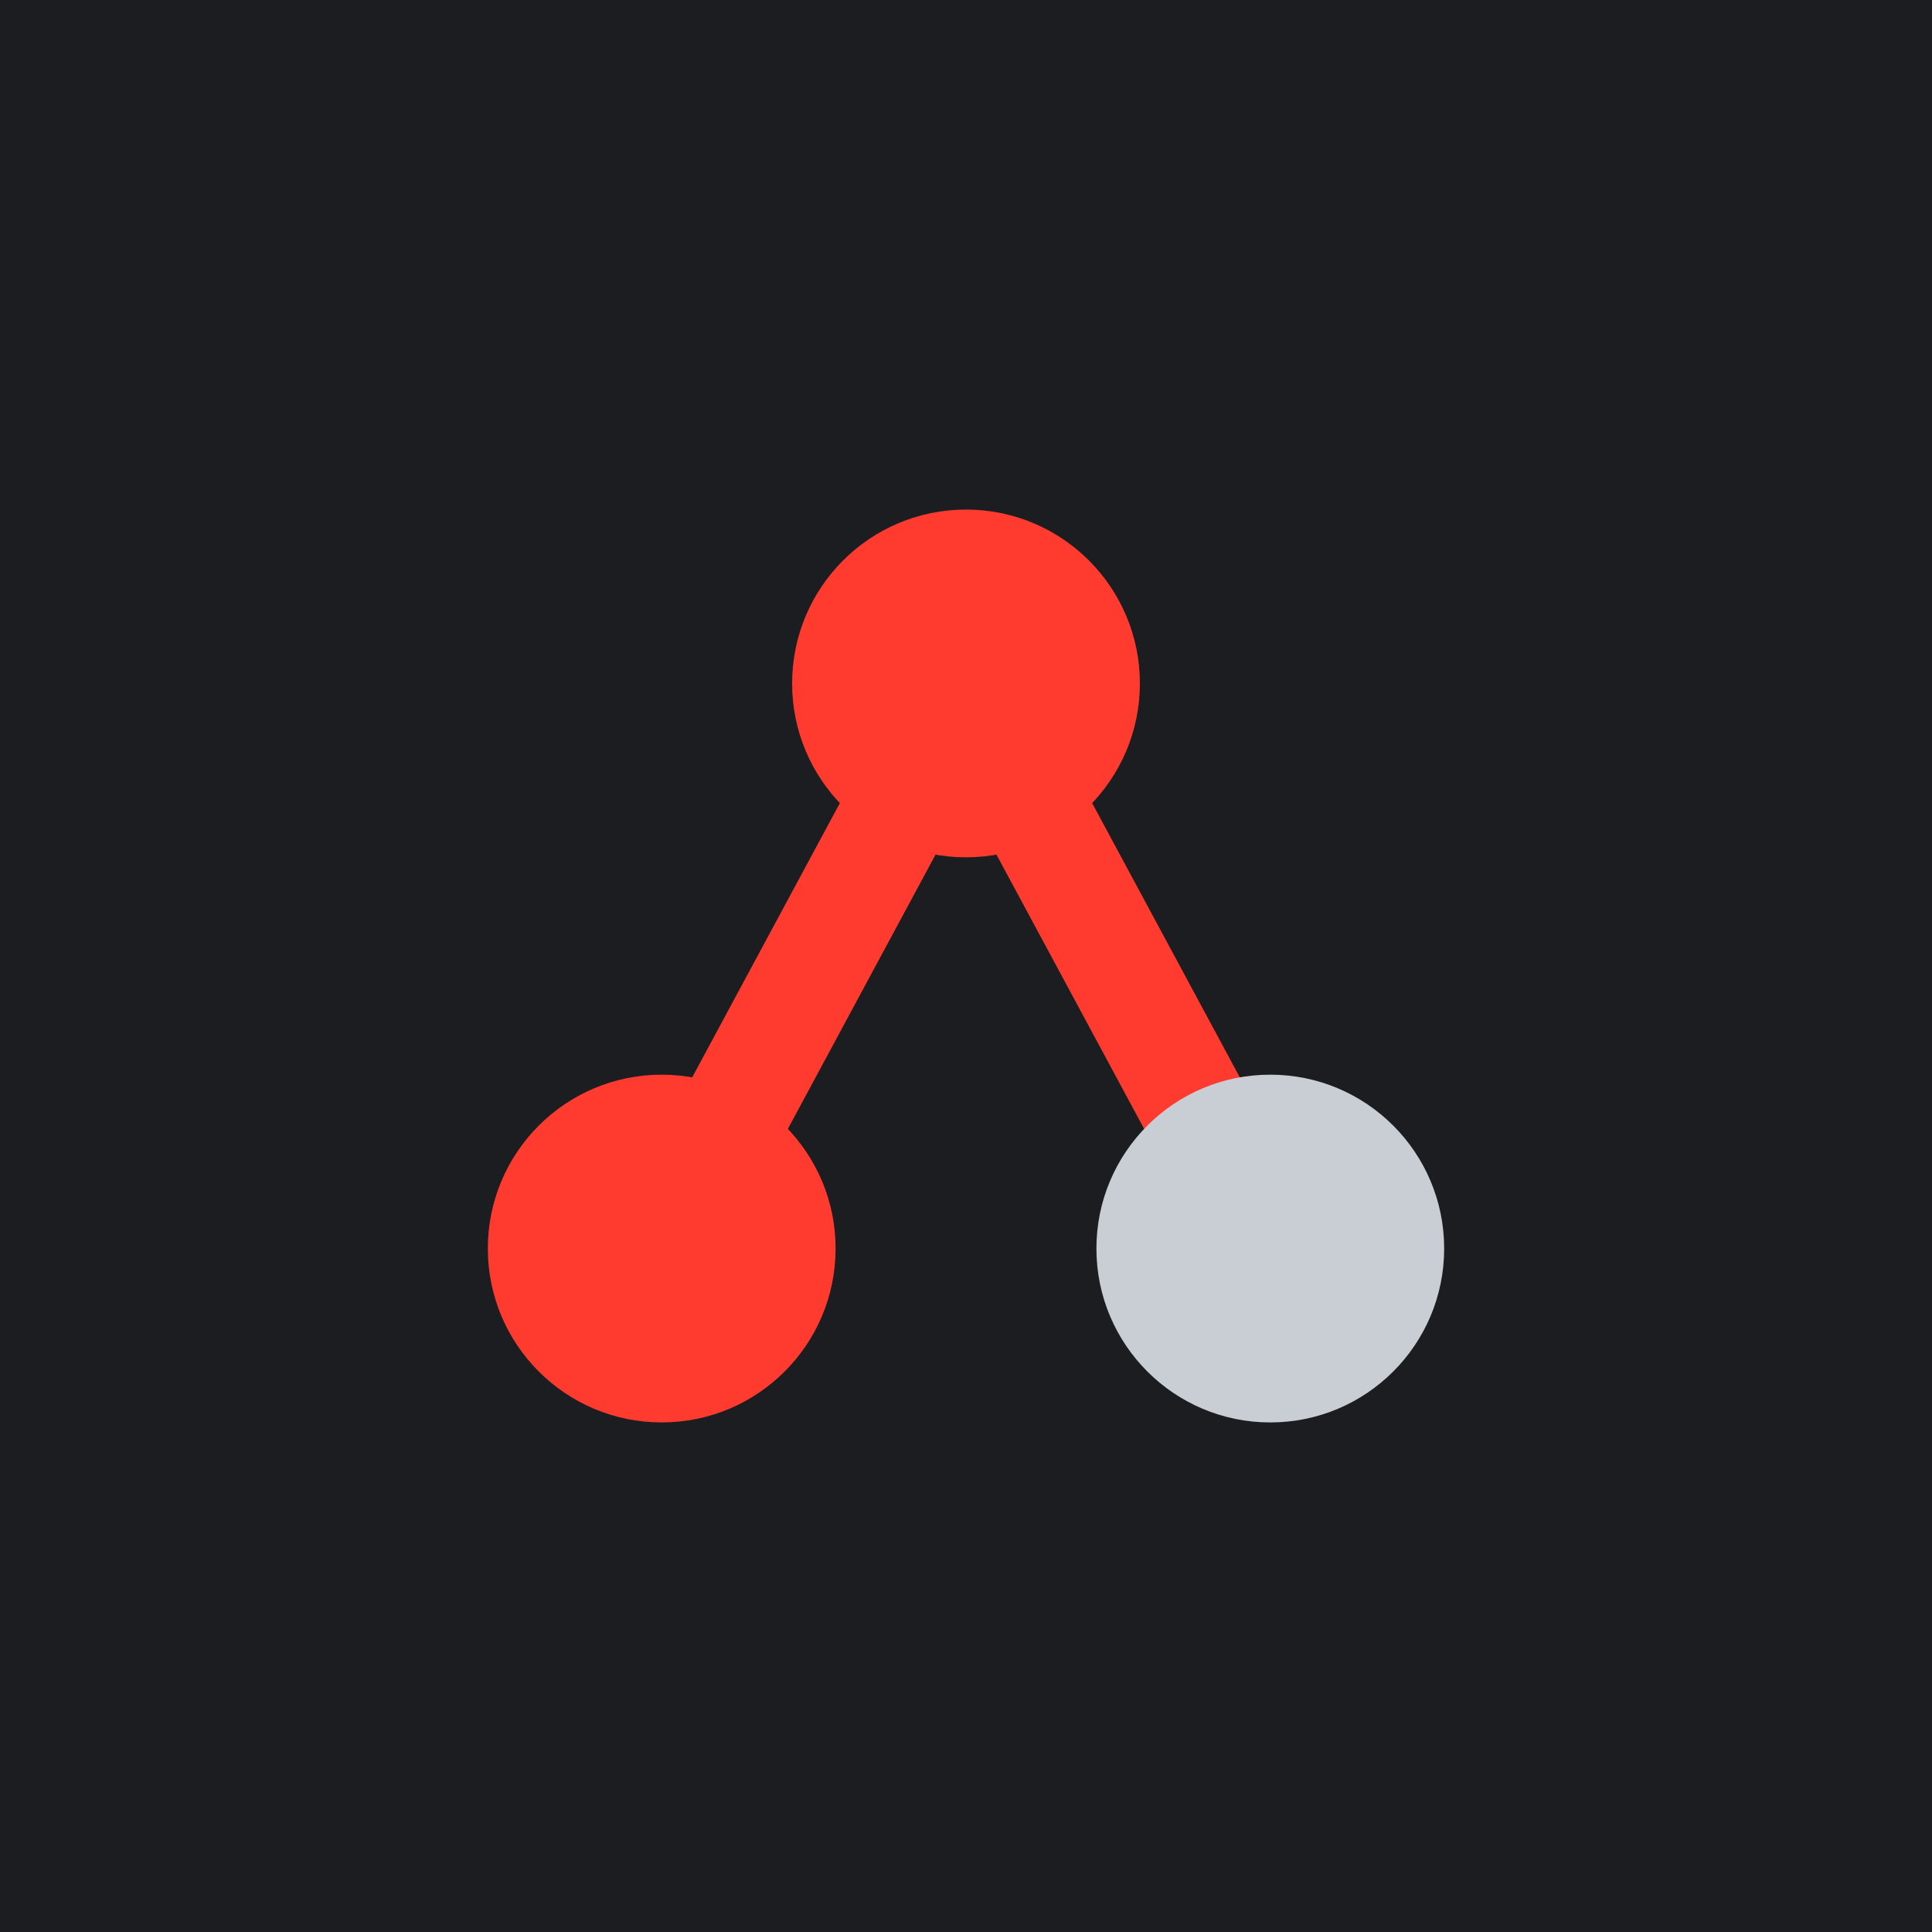
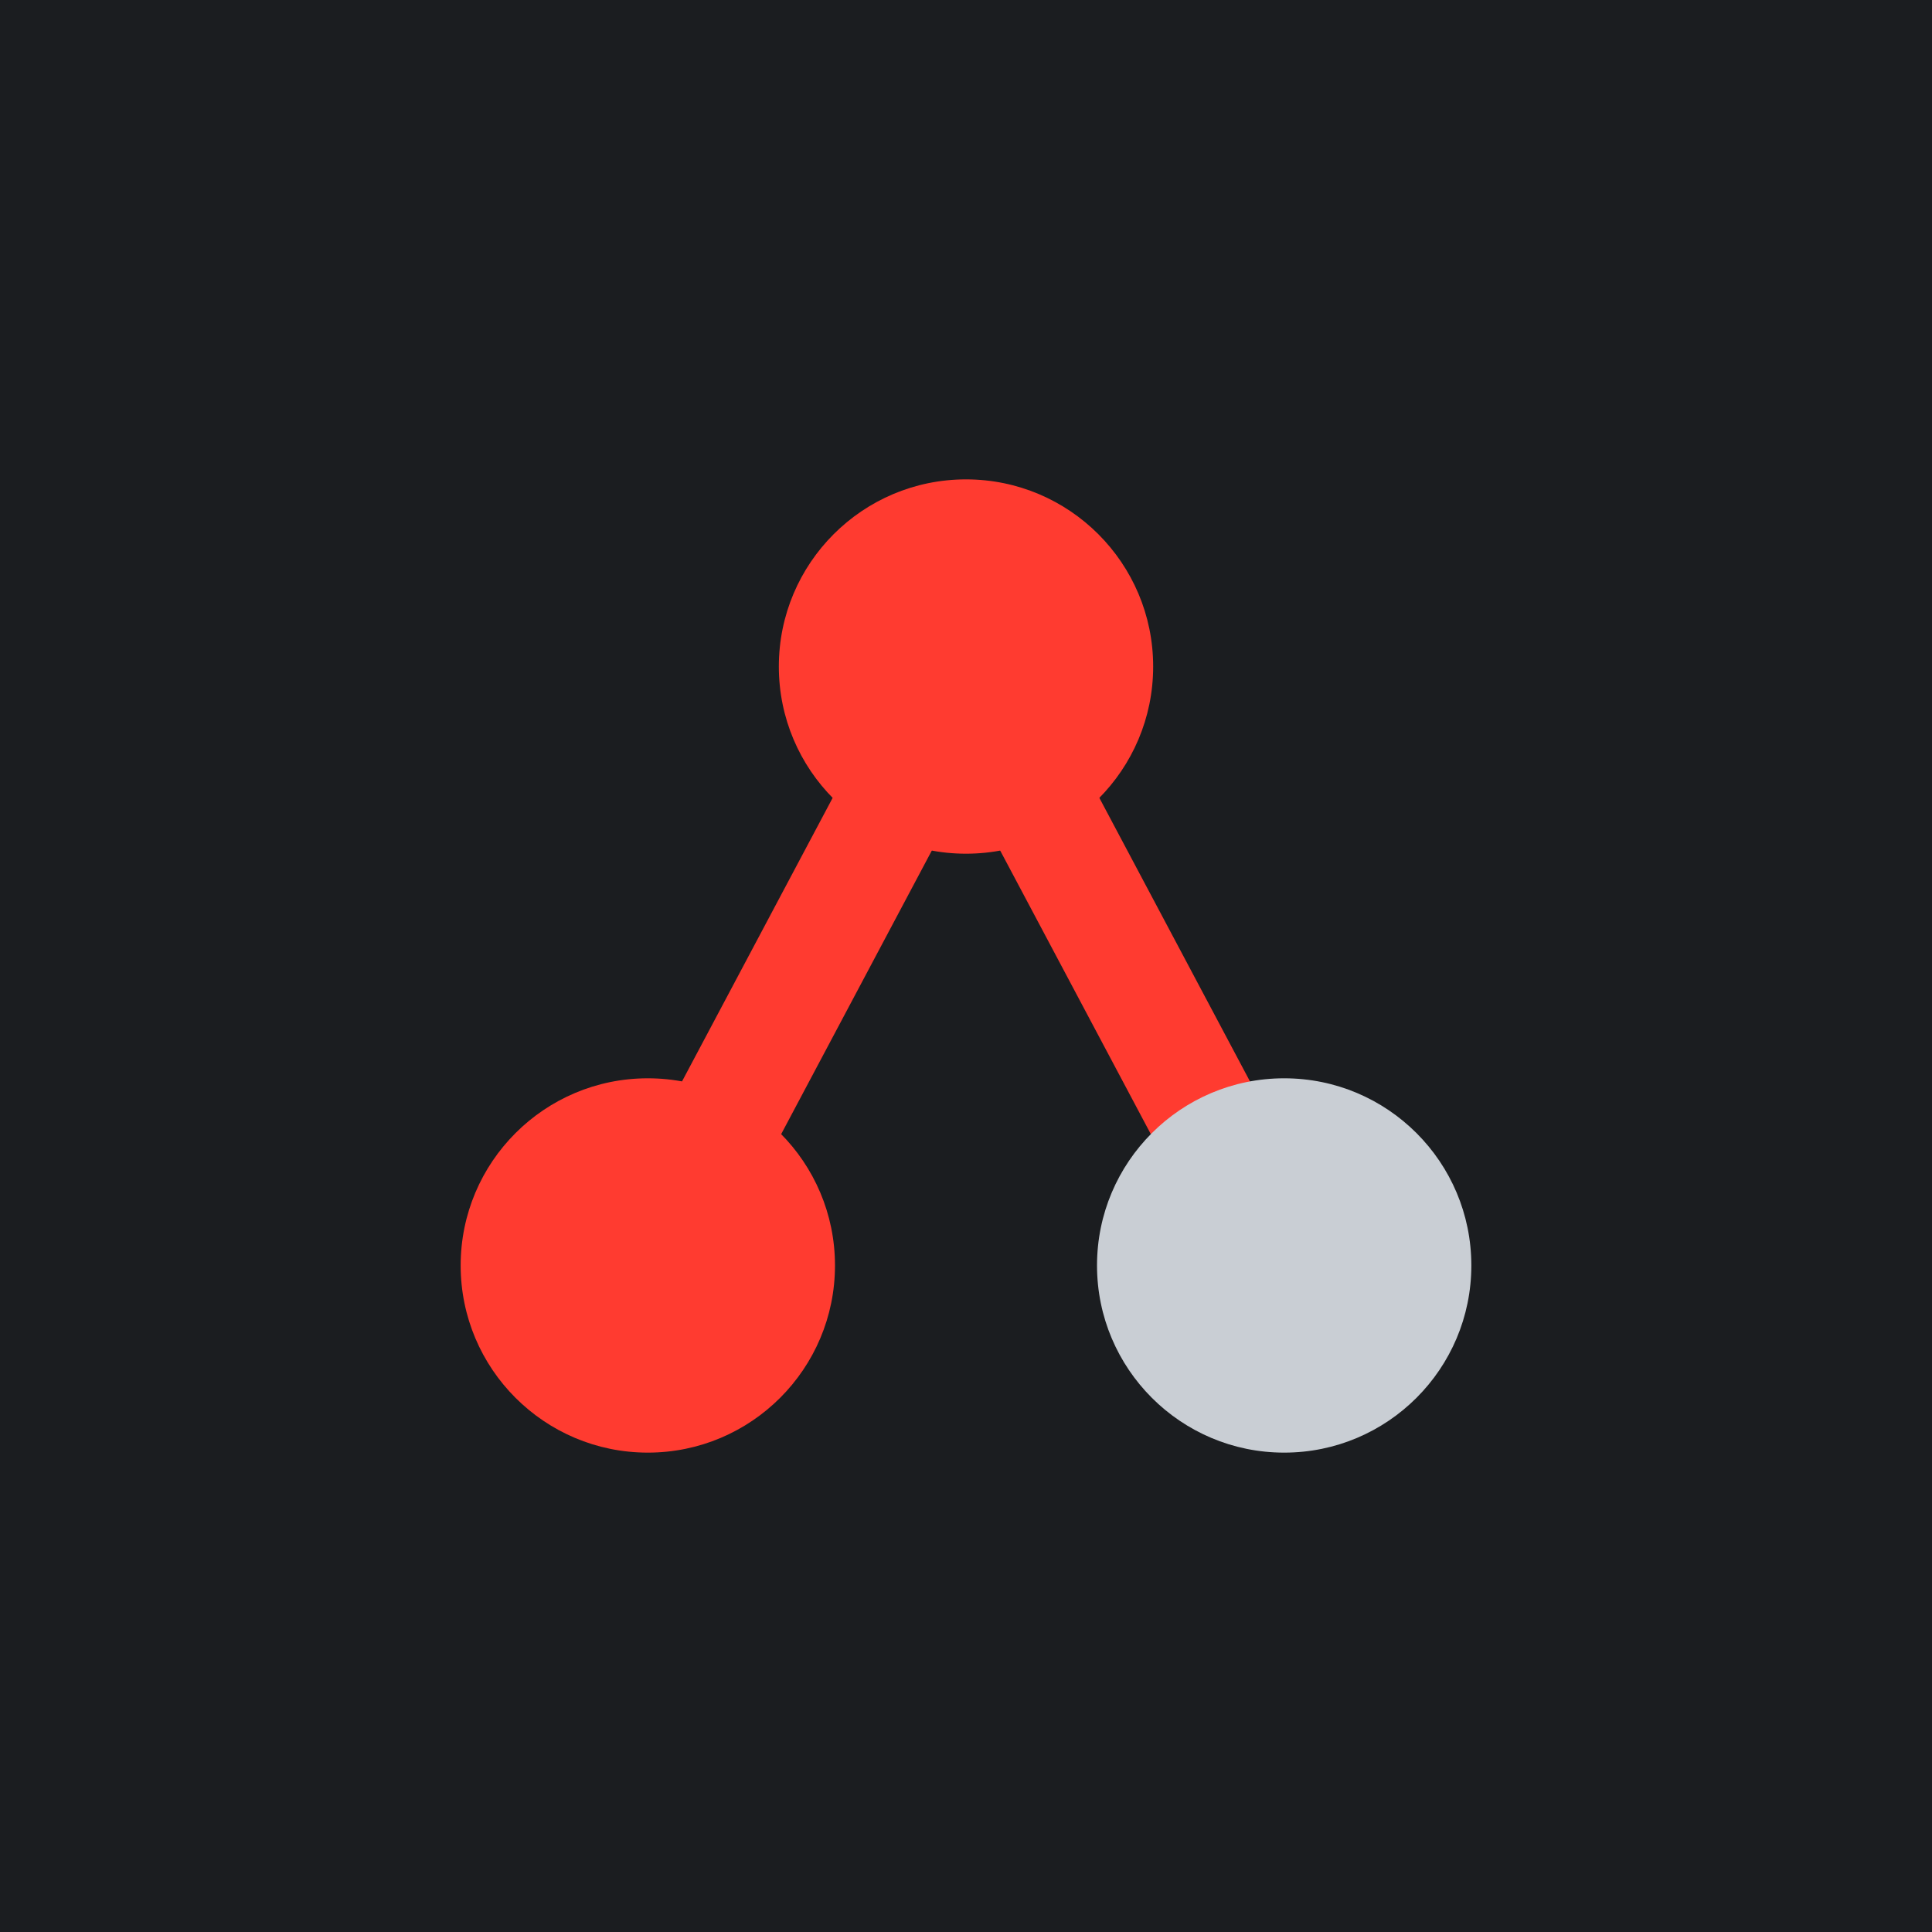
<svg xmlns="http://www.w3.org/2000/svg" viewBox="0 0 32 32">
  <rect width="32" height="32" fill="#1b1d20" />
-   <g transform="translate(16 16) scale(.72) translate(-16 -15.5)">
-     <line x1="16" y1="9" x2="9" y2="22" stroke="#ff3b30" stroke-width="2.5" />
-     <line x1="16" y1="9" x2="23" y2="22" stroke="#ff3b30" stroke-width="2.5" />
-     <circle cx="16" cy="9" r="4" fill="#ff3b30" />
-     <circle cx="9" cy="22" r="4" fill="#ff3b30" />
-     <circle cx="23" cy="22" r="4" fill="#c9ced4" />
+   <g transform="translate(16 16) scale(.62) translate(-16 -15)">
+     <line x1="16" y1="7" x2="7.5" y2="23" stroke="#ff3b30" stroke-width="3" />
+     <line x1="16" y1="7" x2="24.5" y2="23" stroke="#ff3b30" stroke-width="3" />
+     <circle cx="16" cy="7" r="5" fill="#ff3b30" />
+     <circle cx="7.5" cy="23" r="5" fill="#ff3b30" />
+     <circle cx="24.5" cy="23" r="5" fill="#c9ced4" />
  </g>
</svg>
